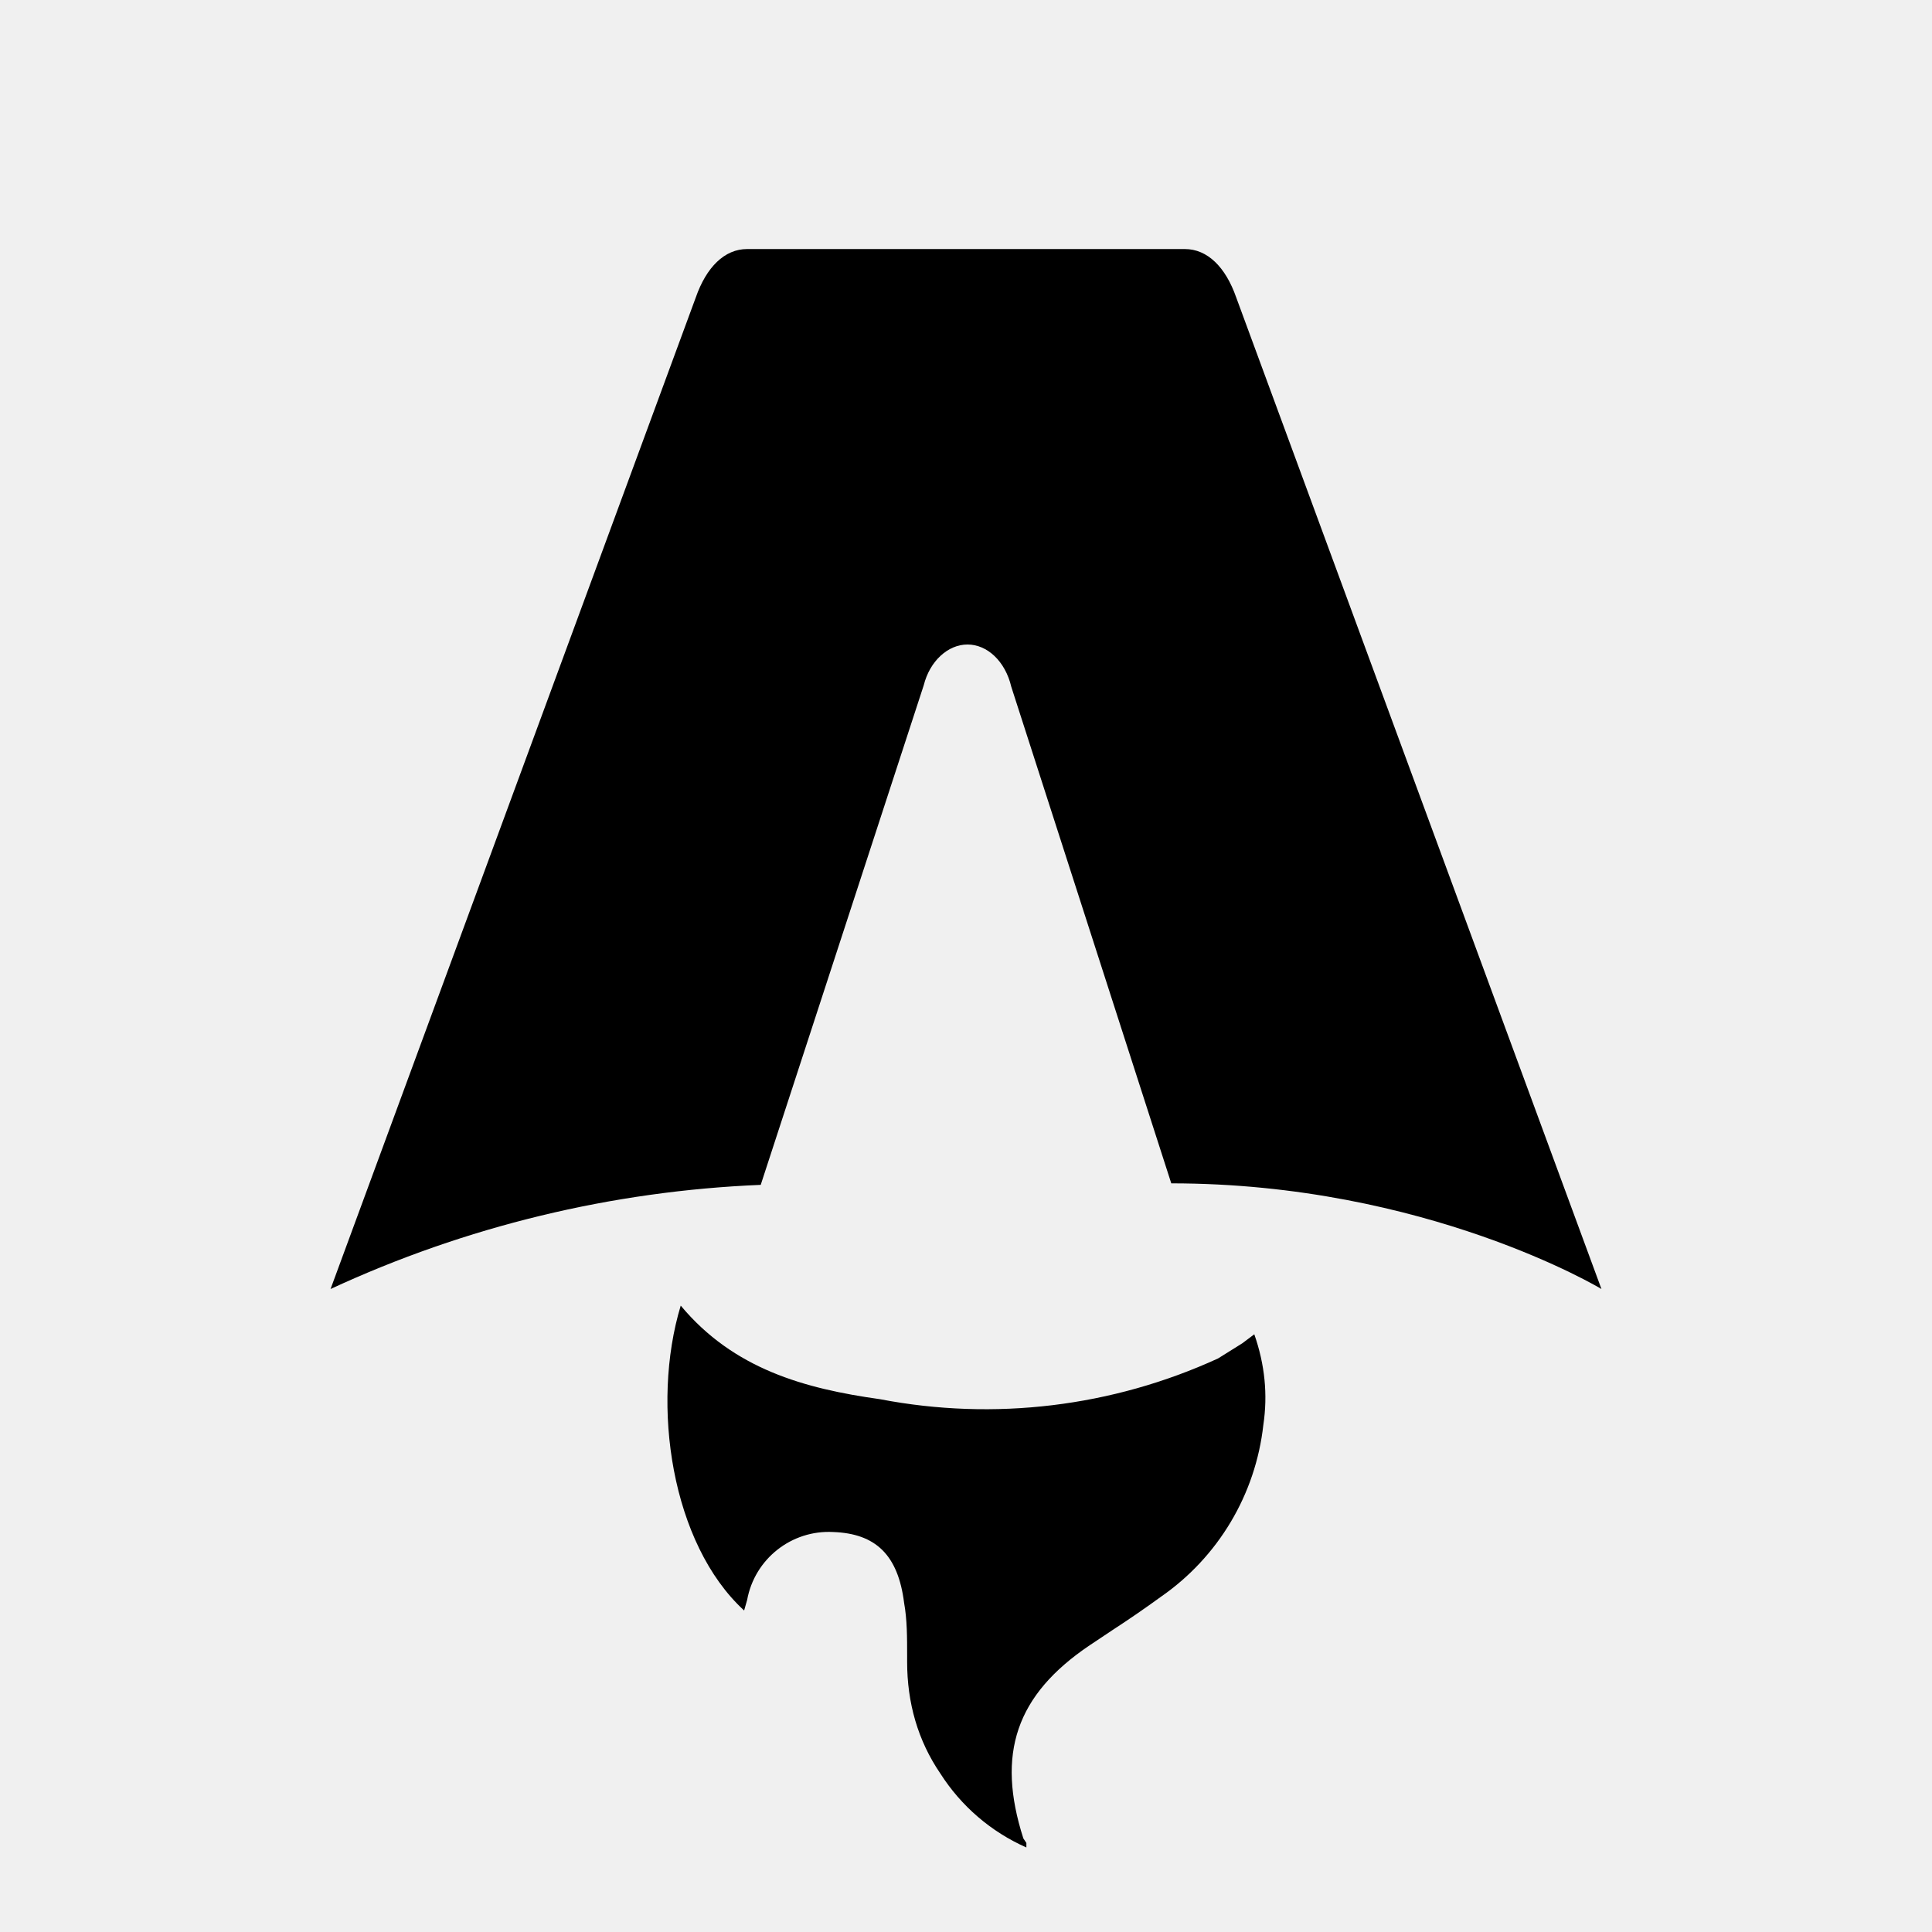
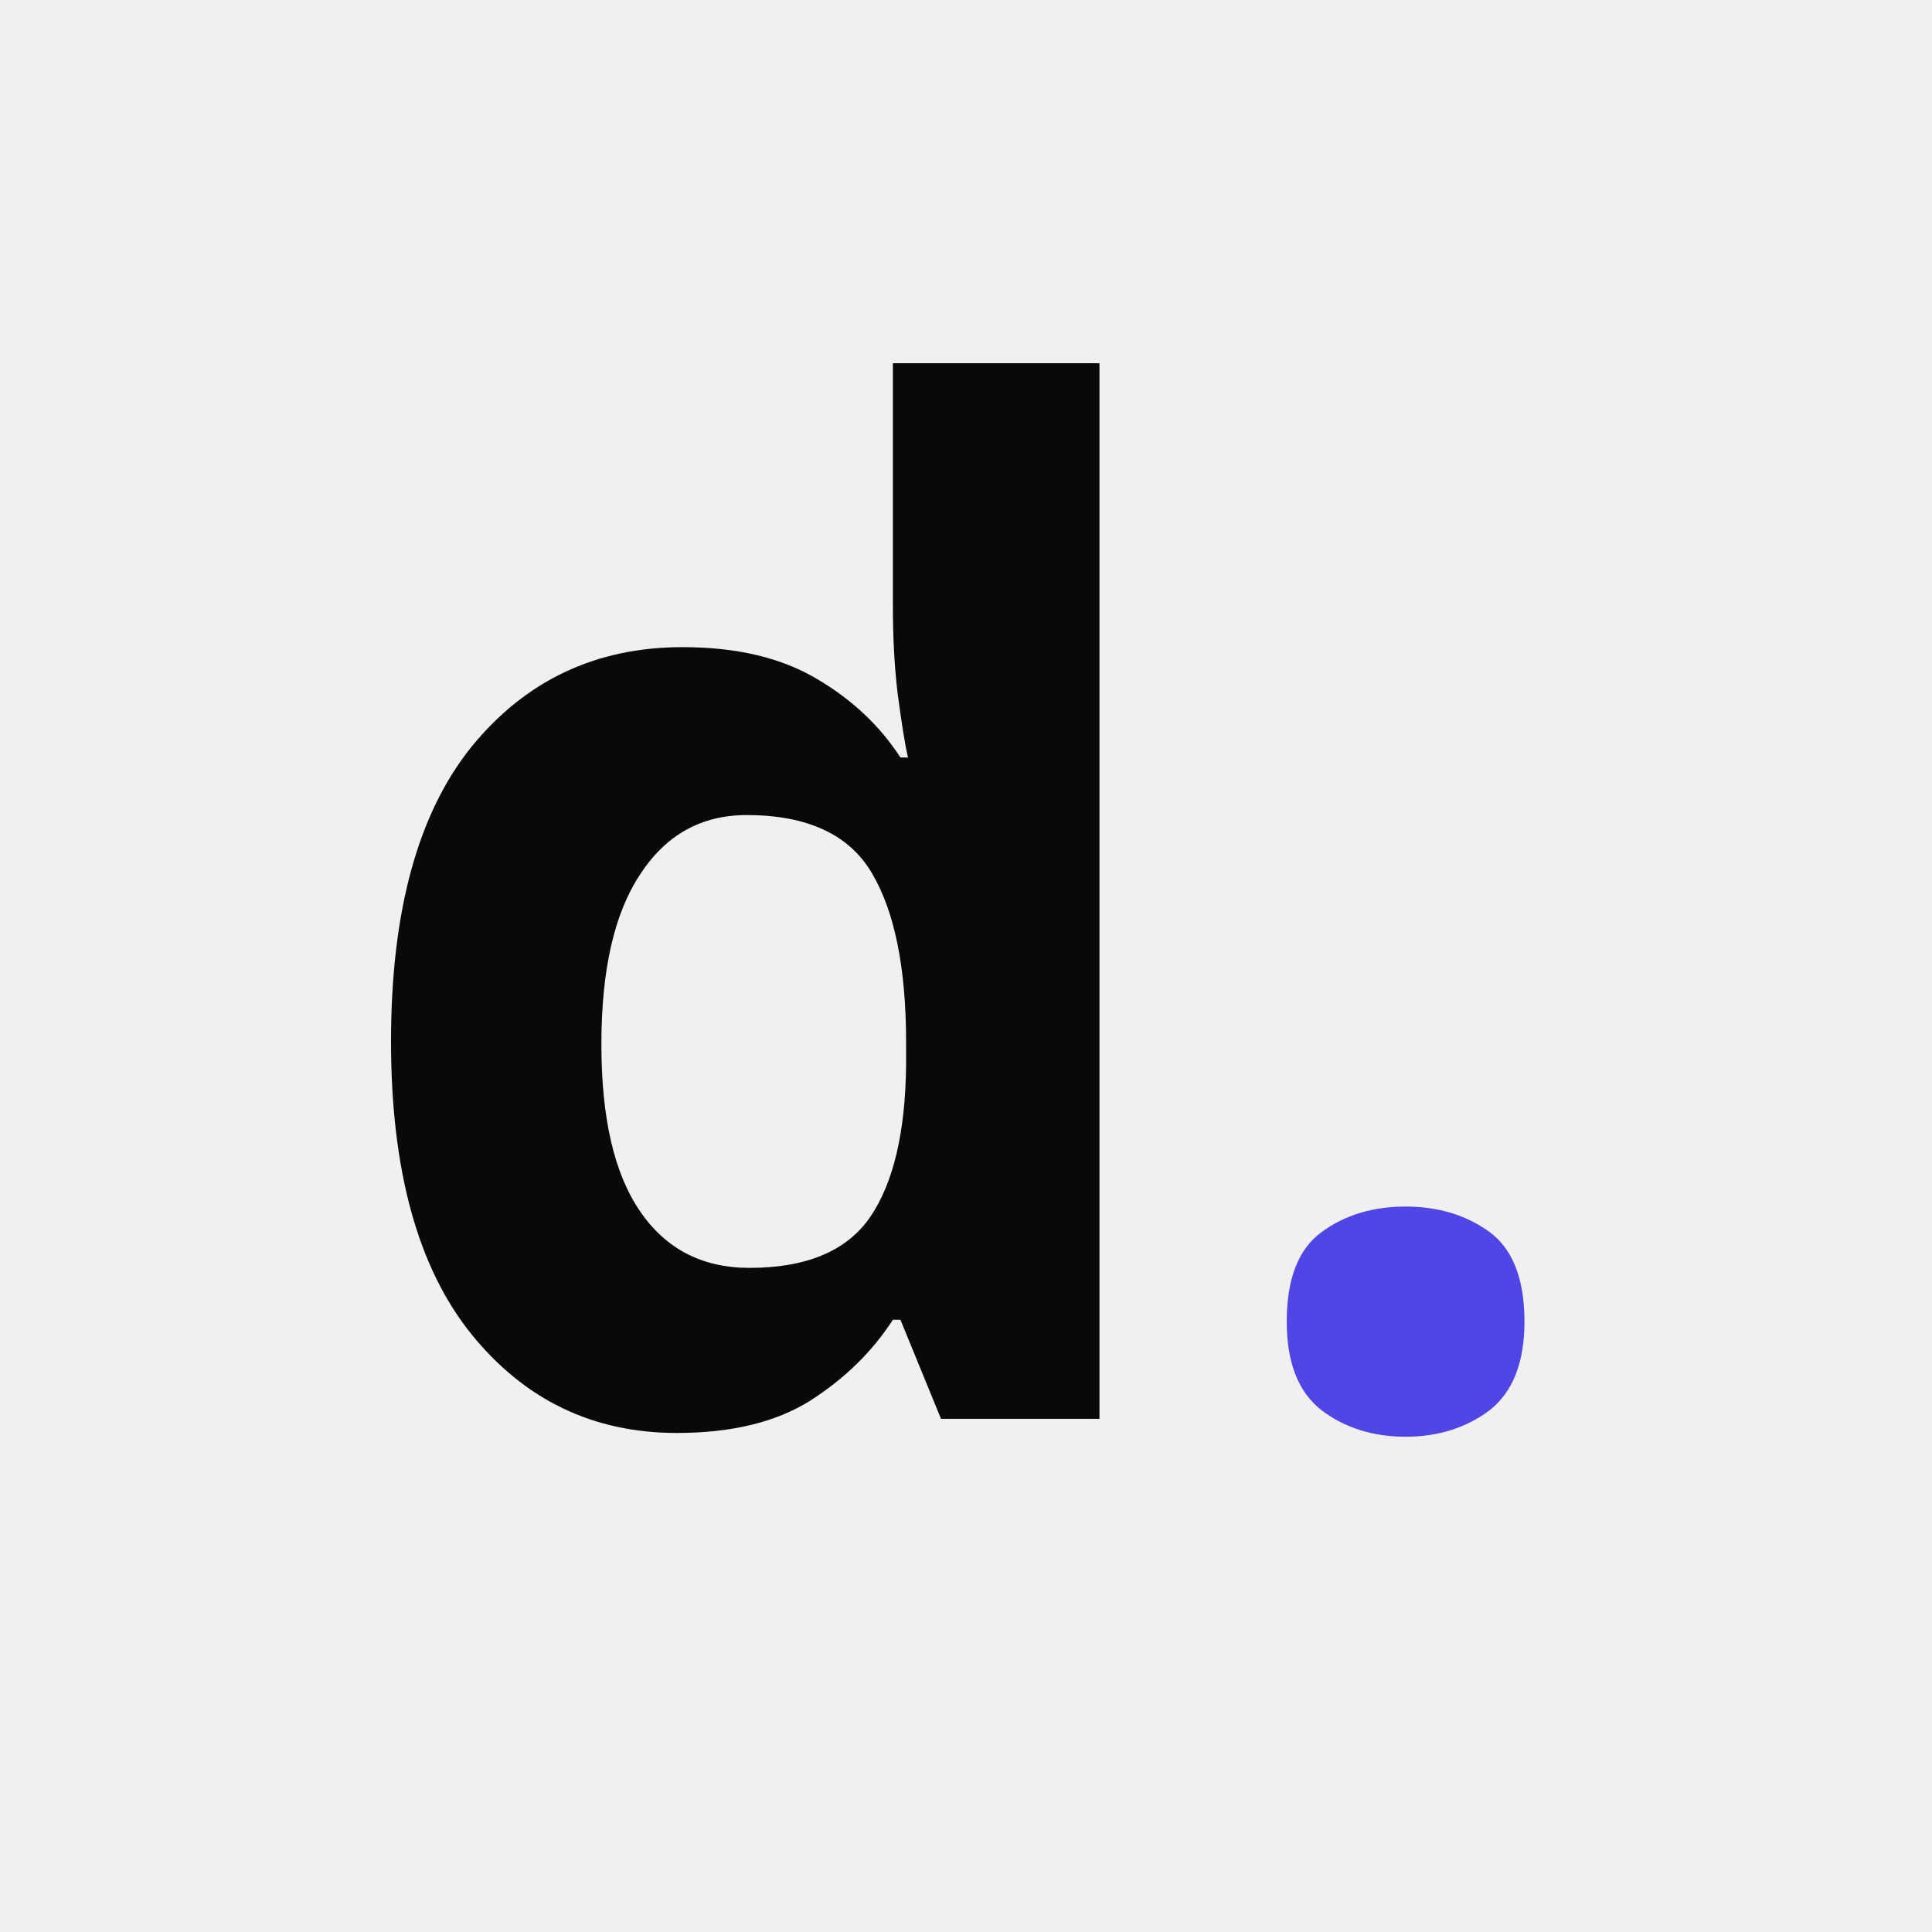
- <svg xmlns="http://www.w3.org/2000/svg" fill="none" viewBox="0 0 128 128">
-   <path d="M50.4 78.5a75.1 75.1 0 0 0-28.5 6.9l24.2-65.7c.7-2 1.9-3.2 3.4-3.2h29c1.5 0 2.7 1.2 3.4 3.2l24.2 65.7s-11.6-7-28.5-7L67 45.5c-.4-1.7-1.6-2.8-2.9-2.8-1.3 0-2.5 1.1-2.9 2.7L50.4 78.5Zm-1.1 28.2Zm-4.2-20.2c-2 6.6-.6 15.8 4.2 20.2a17.5 17.5 0 0 1 .2-.7 5.5 5.5 0 0 1 5.7-4.5c2.8.1 4.3 1.5 4.7 4.7.2 1.1.2 2.3.2 3.5v.4c0 2.7.7 5.2 2.2 7.4a13 13 0 0 0 5.7 4.9v-.3l-.2-.3c-1.8-5.6-.5-9.5 4.4-12.8l1.5-1a73 73 0 0 0 3.2-2.2 16 16 0 0 0 6.8-11.4c.3-2 .1-4-.6-6l-.8.6-1.6 1a37 37 0 0 1-22.4 2.7c-5-.7-9.7-2-13.2-6.2Z" />
+ <svg xmlns="http://www.w3.org/2000/svg" viewBox="0 0 32 32">
  <style>
-         path { fill: #000; }
-         @media (prefers-color-scheme: dark) {
-             path { fill: #FFF; }
-         }
-     </style>
+     /* Default: Warna gelap pekat untuk Mode Terang */
+     .logo-text { 
+       fill: #09090b; 
+       font-weight: 900; 
+     }
+     
+     /* Otomatis: Menjadi putih bersih saat Mode Gelap */
+     @media (prefers-color-scheme: dark) {
+       .logo-text { 
+         fill: #ffffff; 
+       }
+     }
+   </style>
+   <text x="16" y="23.5" class="logo-text" font-family="ui-monospace, SFMono-Regular, Fira Code, system-ui, sans-serif" font-size="23" text-anchor="middle">d<tspan fill="#4f46e5">.</tspan>
+   </text>
</svg>
